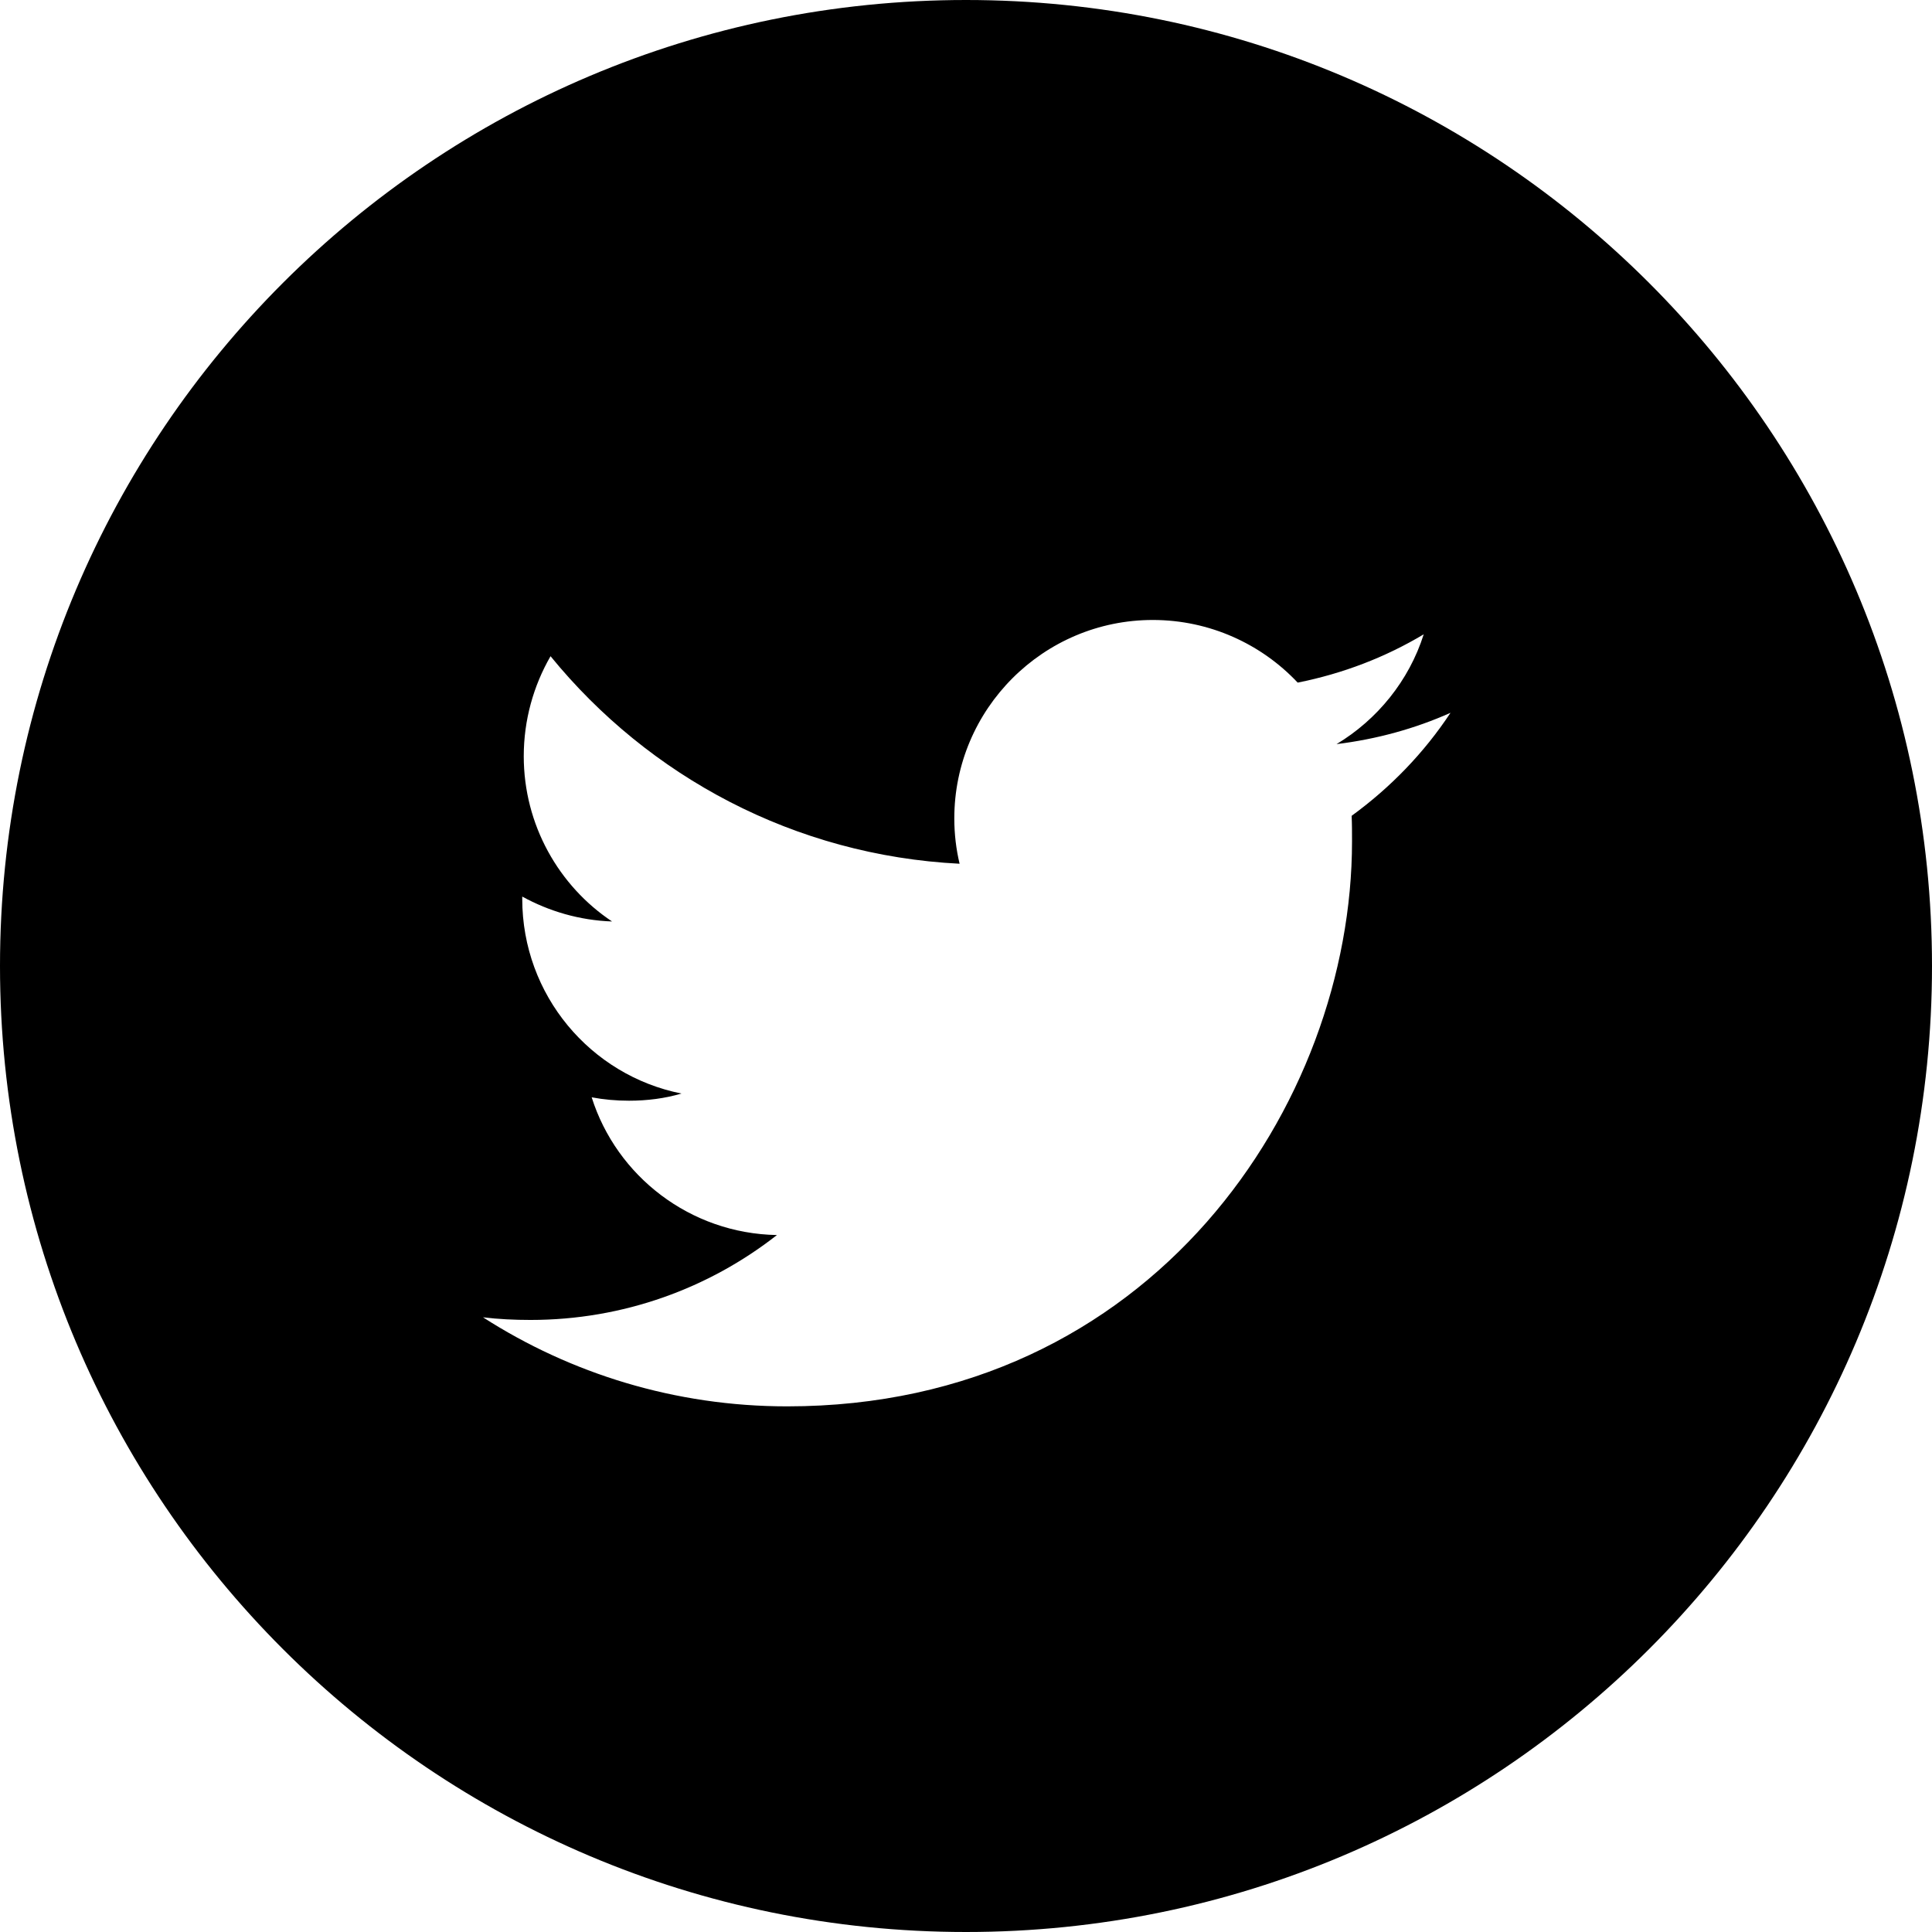
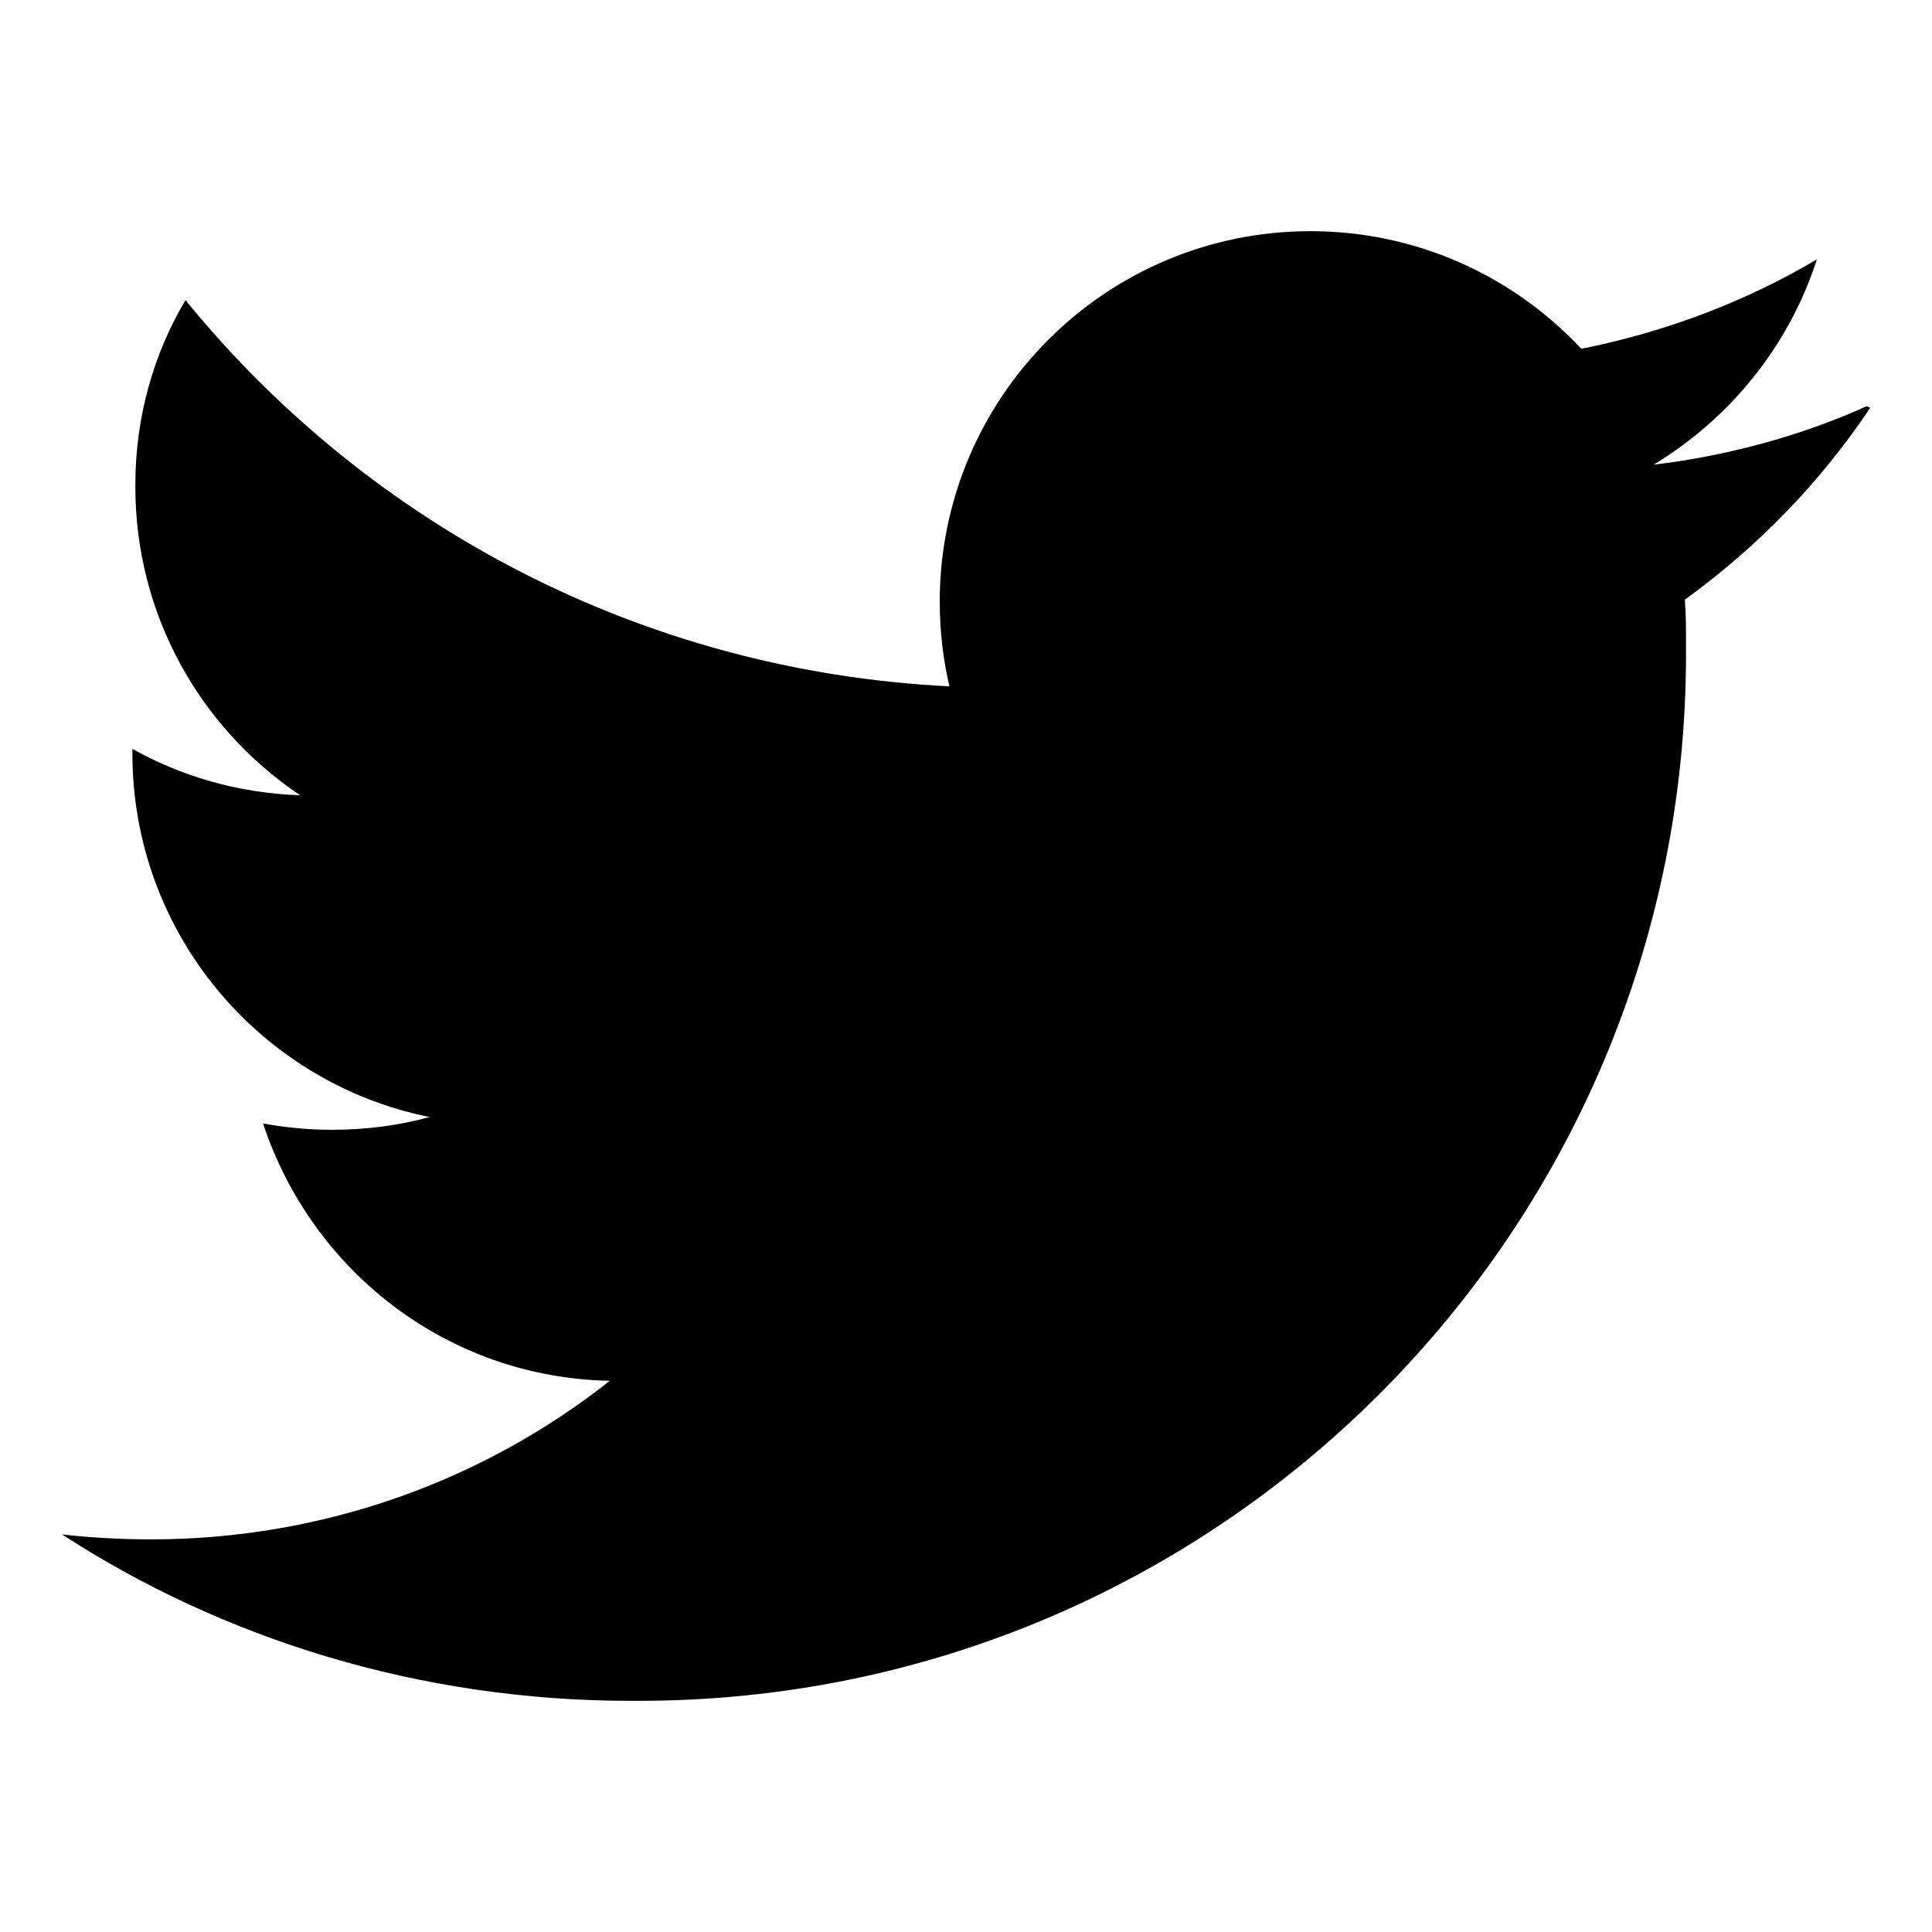
- <svg xmlns="http://www.w3.org/2000/svg" fill="#000000" height="800px" width="800px" version="1.1" id="Layer_1" viewBox="-143 145 512 512" xml:space="preserve">
-   <path d="M113,145c-141.4,0-256,114.6-256,256s114.6,256,256,256s256-114.6,256-256S254.4,145,113,145z M215.2,361.2  c0.1,2.2,0.1,4.5,0.1,6.8c0,69.5-52.9,149.7-149.7,149.7c-29.7,0-57.4-8.7-80.6-23.6c4.1,0.5,8.3,0.7,12.6,0.7  c24.6,0,47.3-8.4,65.3-22.5c-23-0.4-42.5-15.6-49.1-36.5c3.2,0.6,6.5,0.9,9.9,0.9c4.8,0,9.5-0.6,13.9-1.9  C13.5,430-4.6,408.7-4.6,383.2v-0.6c7.1,3.9,15.2,6.3,23.8,6.6c-14.1-9.4-23.4-25.6-23.4-43.8c0-9.6,2.6-18.7,7.1-26.5  c26,31.9,64.7,52.8,108.4,55c-0.9-3.8-1.4-7.8-1.4-12c0-29,23.6-52.6,52.6-52.6c15.1,0,28.8,6.4,38.4,16.6  c12-2.4,23.2-6.7,33.4-12.8c-3.9,12.3-12.3,22.6-23.1,29.1c10.6-1.3,20.8-4.1,30.2-8.3C234.4,344.5,225.5,353.7,215.2,361.2z" />
+ <svg xmlns="http://www.w3.org/2000/svg" fill="#000000" width="800px" height="800px" viewBox="0 0 32 32" version="1.1">
+   <path d="M30.917 6.728c-1.026 0.465-2.217 0.805-3.464 0.961l-0.061 0.006c1.268-0.771 2.222-1.952 2.687-3.354l0.013-0.044c-1.124 0.667-2.431 1.179-3.82 1.464l-0.082 0.014c-1.123-1.199-2.717-1.946-4.485-1.946-3.391 0-6.14 2.749-6.14 6.14 0 0.496 0.059 0.979 0.17 1.441l-0.008-0.042c-5.113-0.254-9.613-2.68-12.629-6.366l-0.025-0.031c-0.522 0.873-0.831 1.926-0.831 3.052 0 0.013 0 0.026 0 0.039v-0.002c0 0.001 0 0.003 0 0.005 0 2.12 1.075 3.989 2.709 5.093l0.022 0.014c-1.026-0.034-1.979-0.315-2.811-0.785l0.031 0.016v0.075c0 0.001 0 0.002 0 0.002 0 2.961 2.095 5.434 4.884 6.014l0.040 0.007c-0.484 0.135-1.040 0.212-1.614 0.212-0.406 0-0.802-0.039-1.186-0.113l0.039 0.006c0.813 2.459 3.068 4.212 5.739 4.264l0.006 0c-2.072 1.638-4.721 2.627-7.602 2.627-0.005 0-0.009 0-0.014 0h0.001c-0.515-0.001-1.022-0.031-1.521-0.089l0.061 0.006c2.663 1.729 5.92 2.757 9.418 2.757 0.005 0 0.009 0 0.014 0h-0.001c0.037 0 0.082 0 0.126 0 9.578 0 17.343-7.765 17.343-17.343 0-0.039-0-0.077-0-0.116l0 0.006c0-0.262 0-0.524-0.019-0.786 1.21-0.878 2.229-1.931 3.042-3.136l0.028-0.044z" />
</svg>
